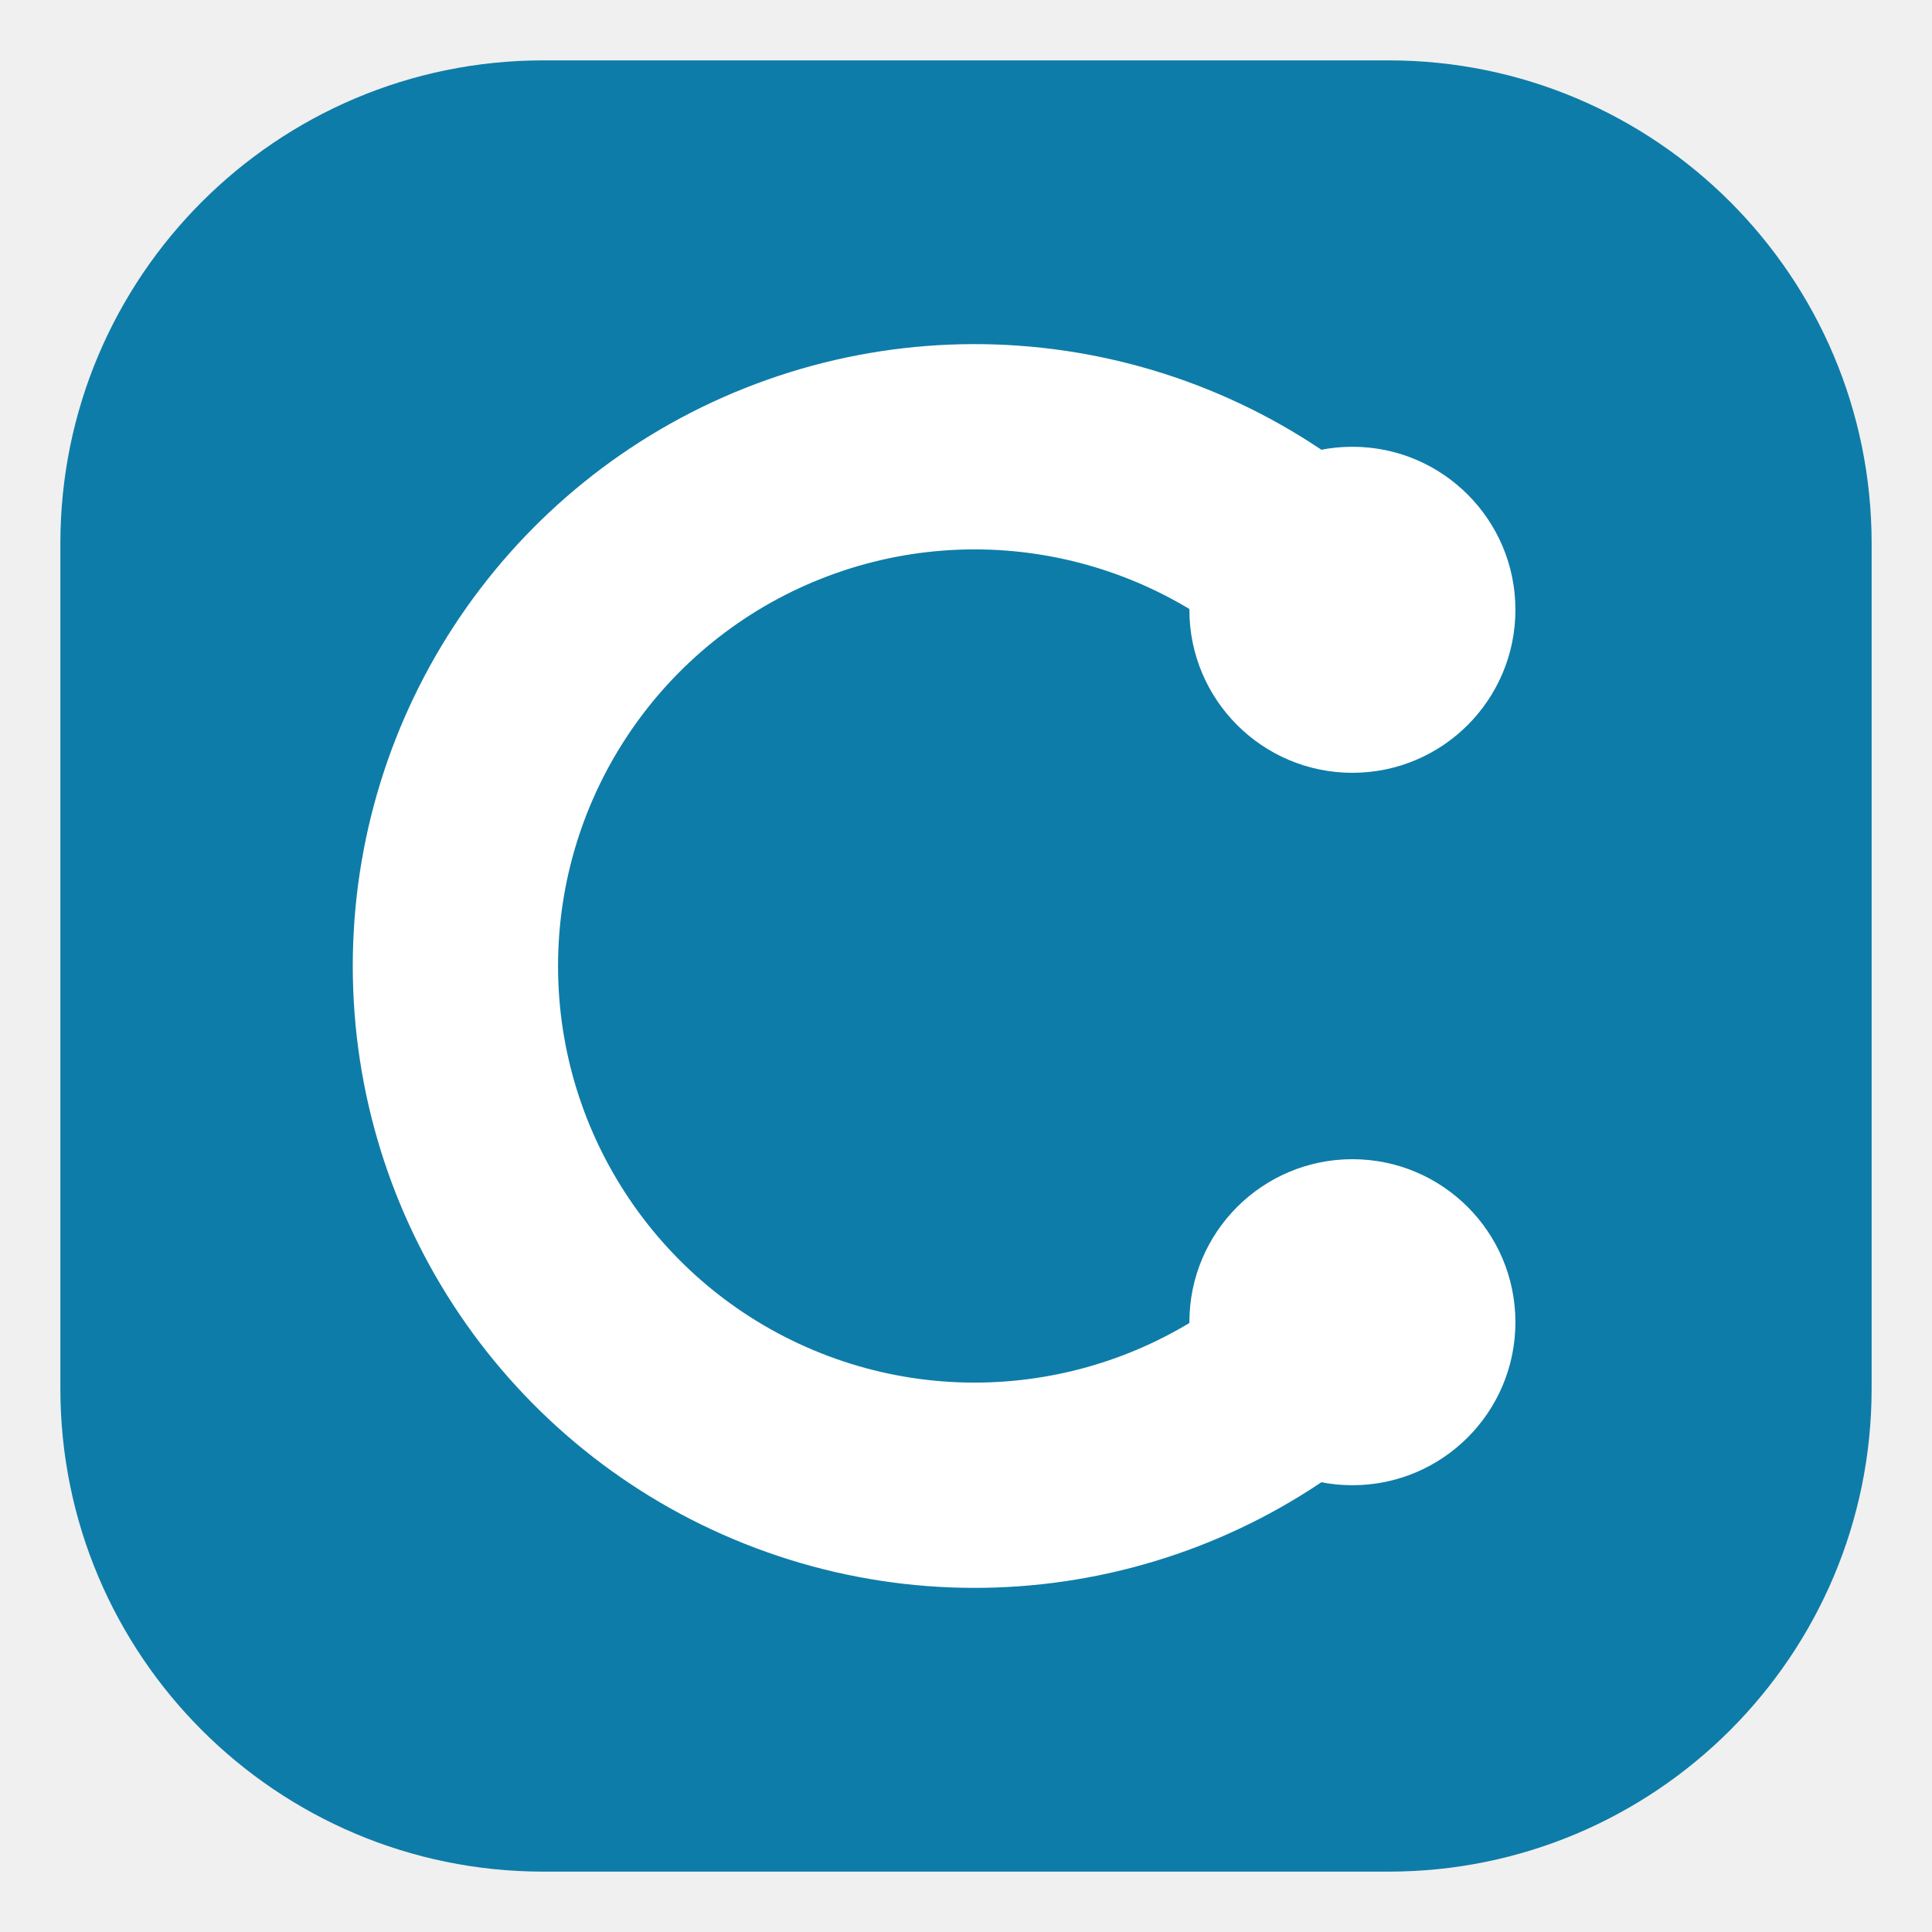
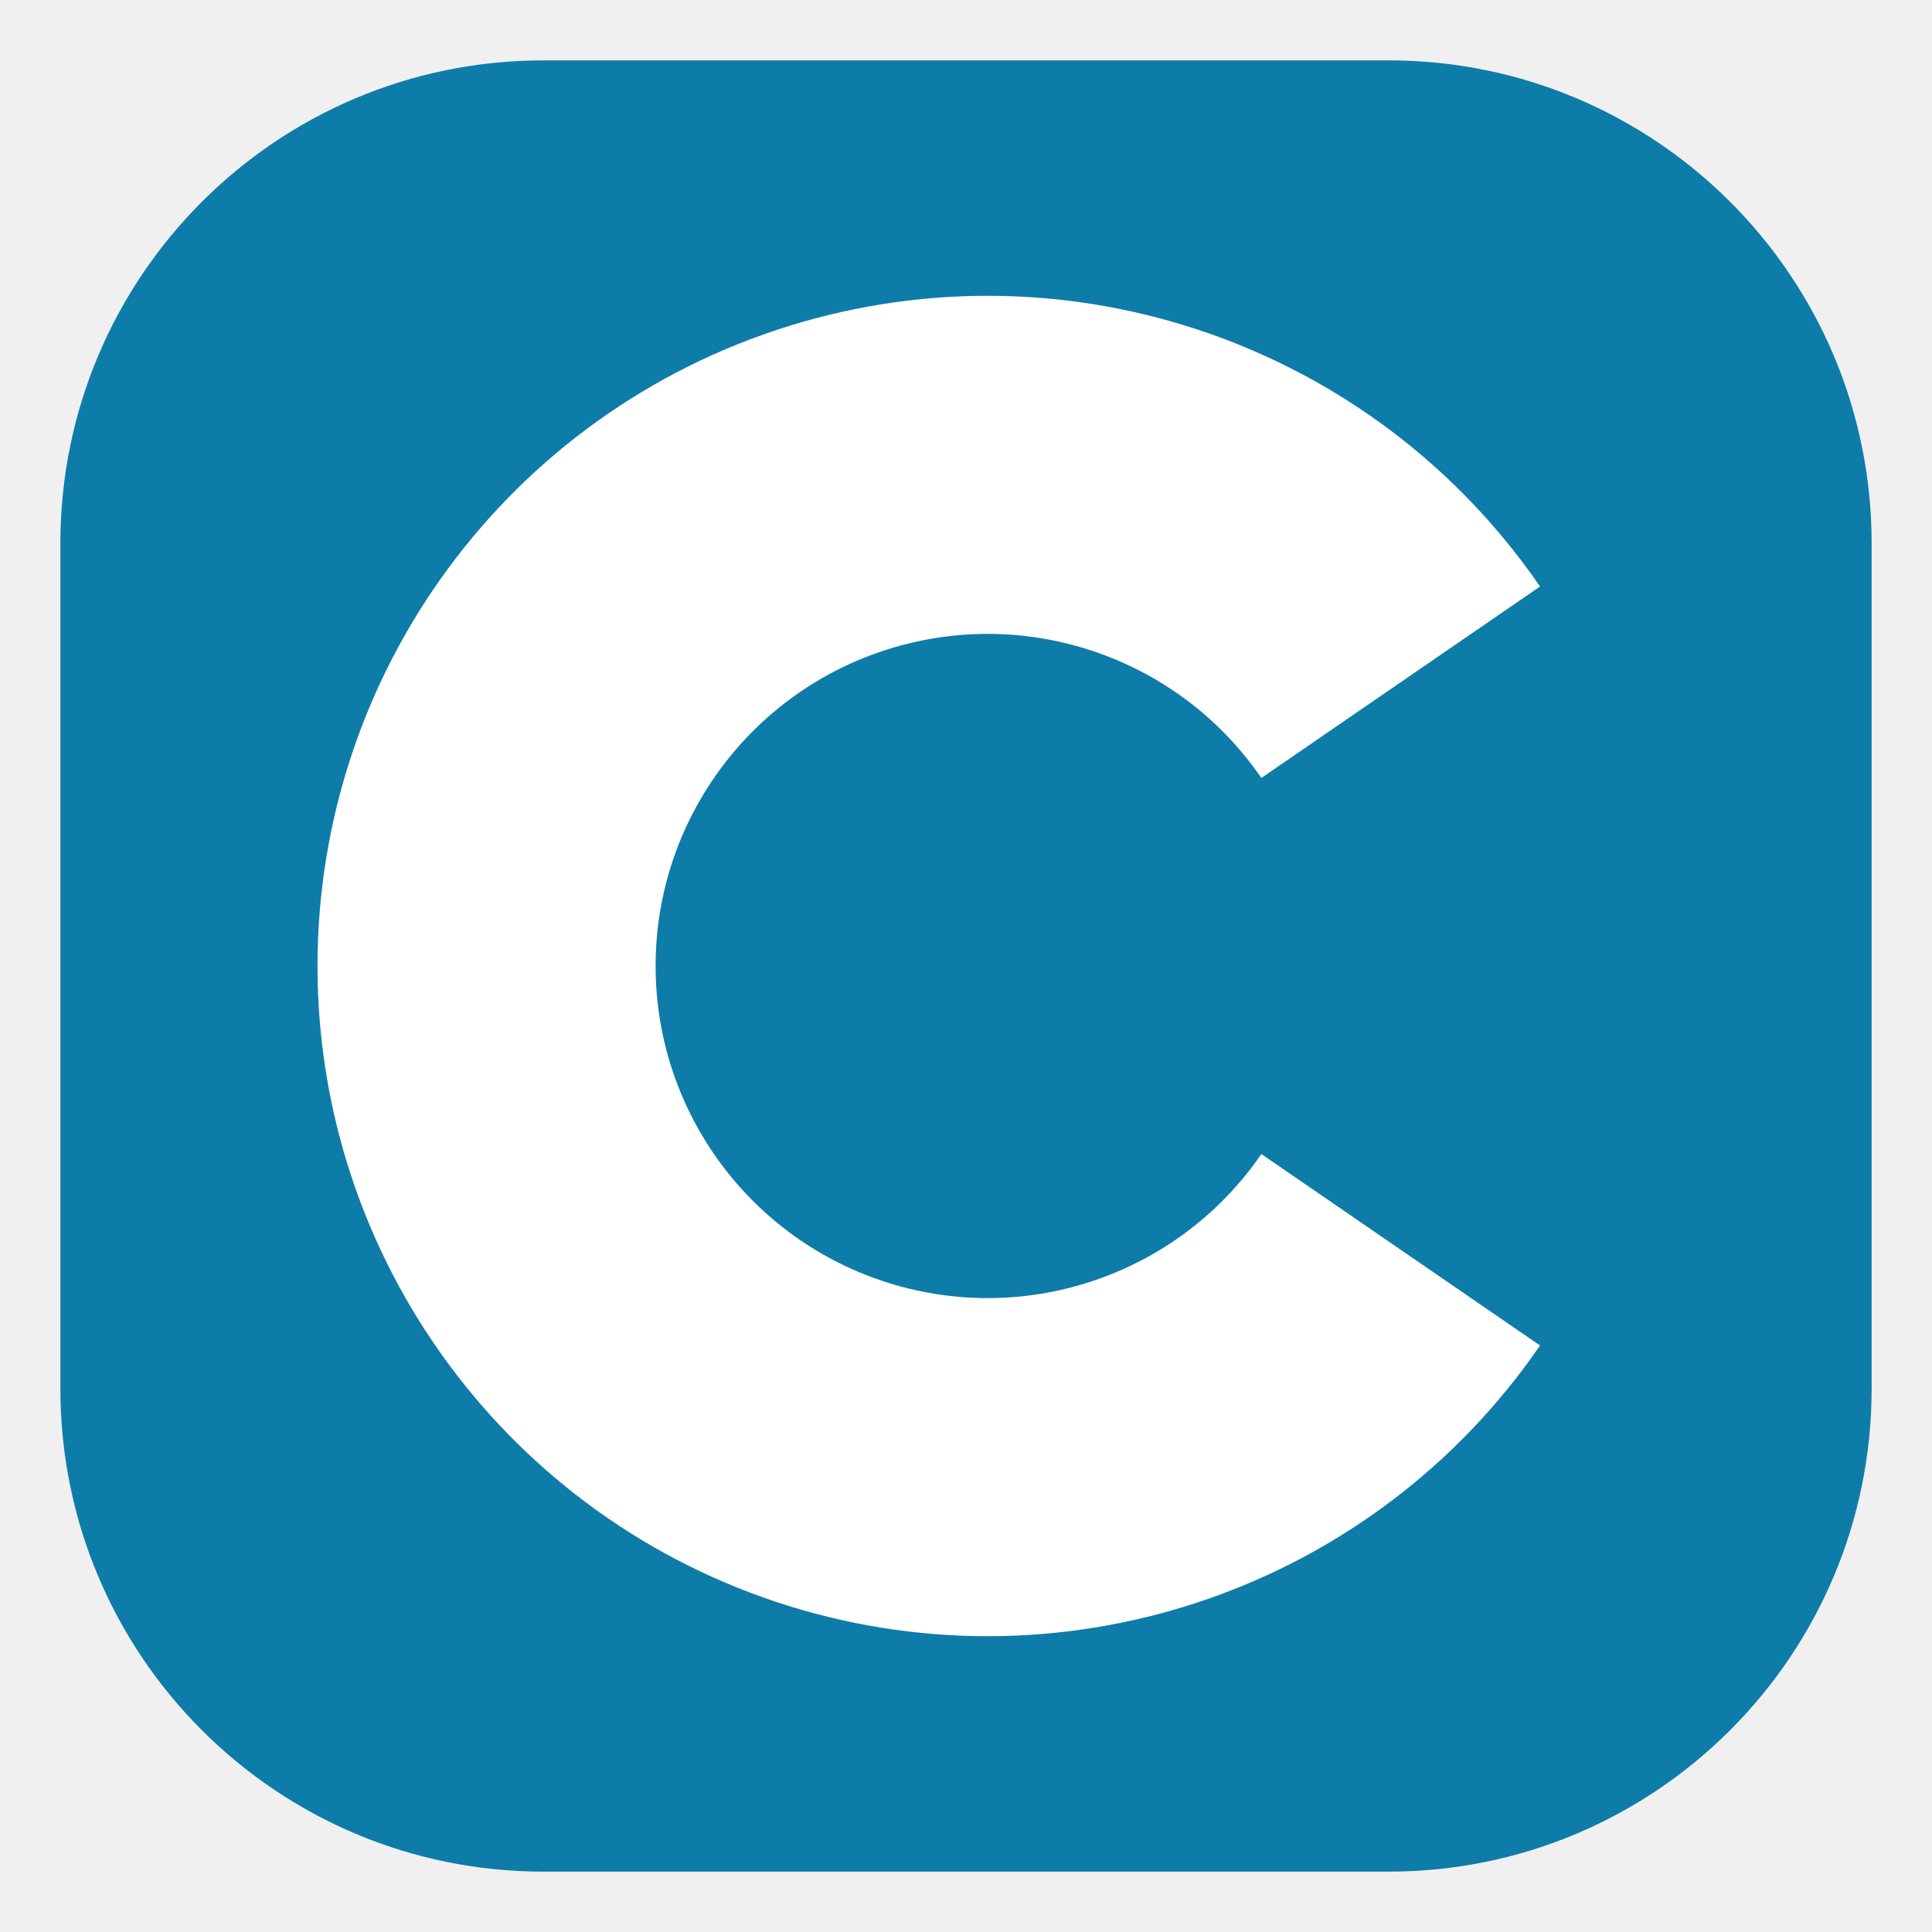
<svg xmlns="http://www.w3.org/2000/svg" viewBox="0 0 32 32">
  <rect x="1" y="1" width="30" height="30" rx="8" fill="#0E7CA8" />
-   <path d="M22.4 10.1A8.6 8.6 0 1 0 22.4 21.9" fill="none" stroke="#fff" stroke-width="3.4" stroke-linecap="round" />
-   <circle cx="22.4" cy="10.1" r="2.7" fill="#fff" />
-   <circle cx="22.4" cy="21.9" r="2.7" fill="#fff" />
+   <path d="M23.2 11.3A8.3 8.3 0 1 0 23.2 20.7" fill="none" stroke="#fff" stroke-width="5.6" />
</svg>
